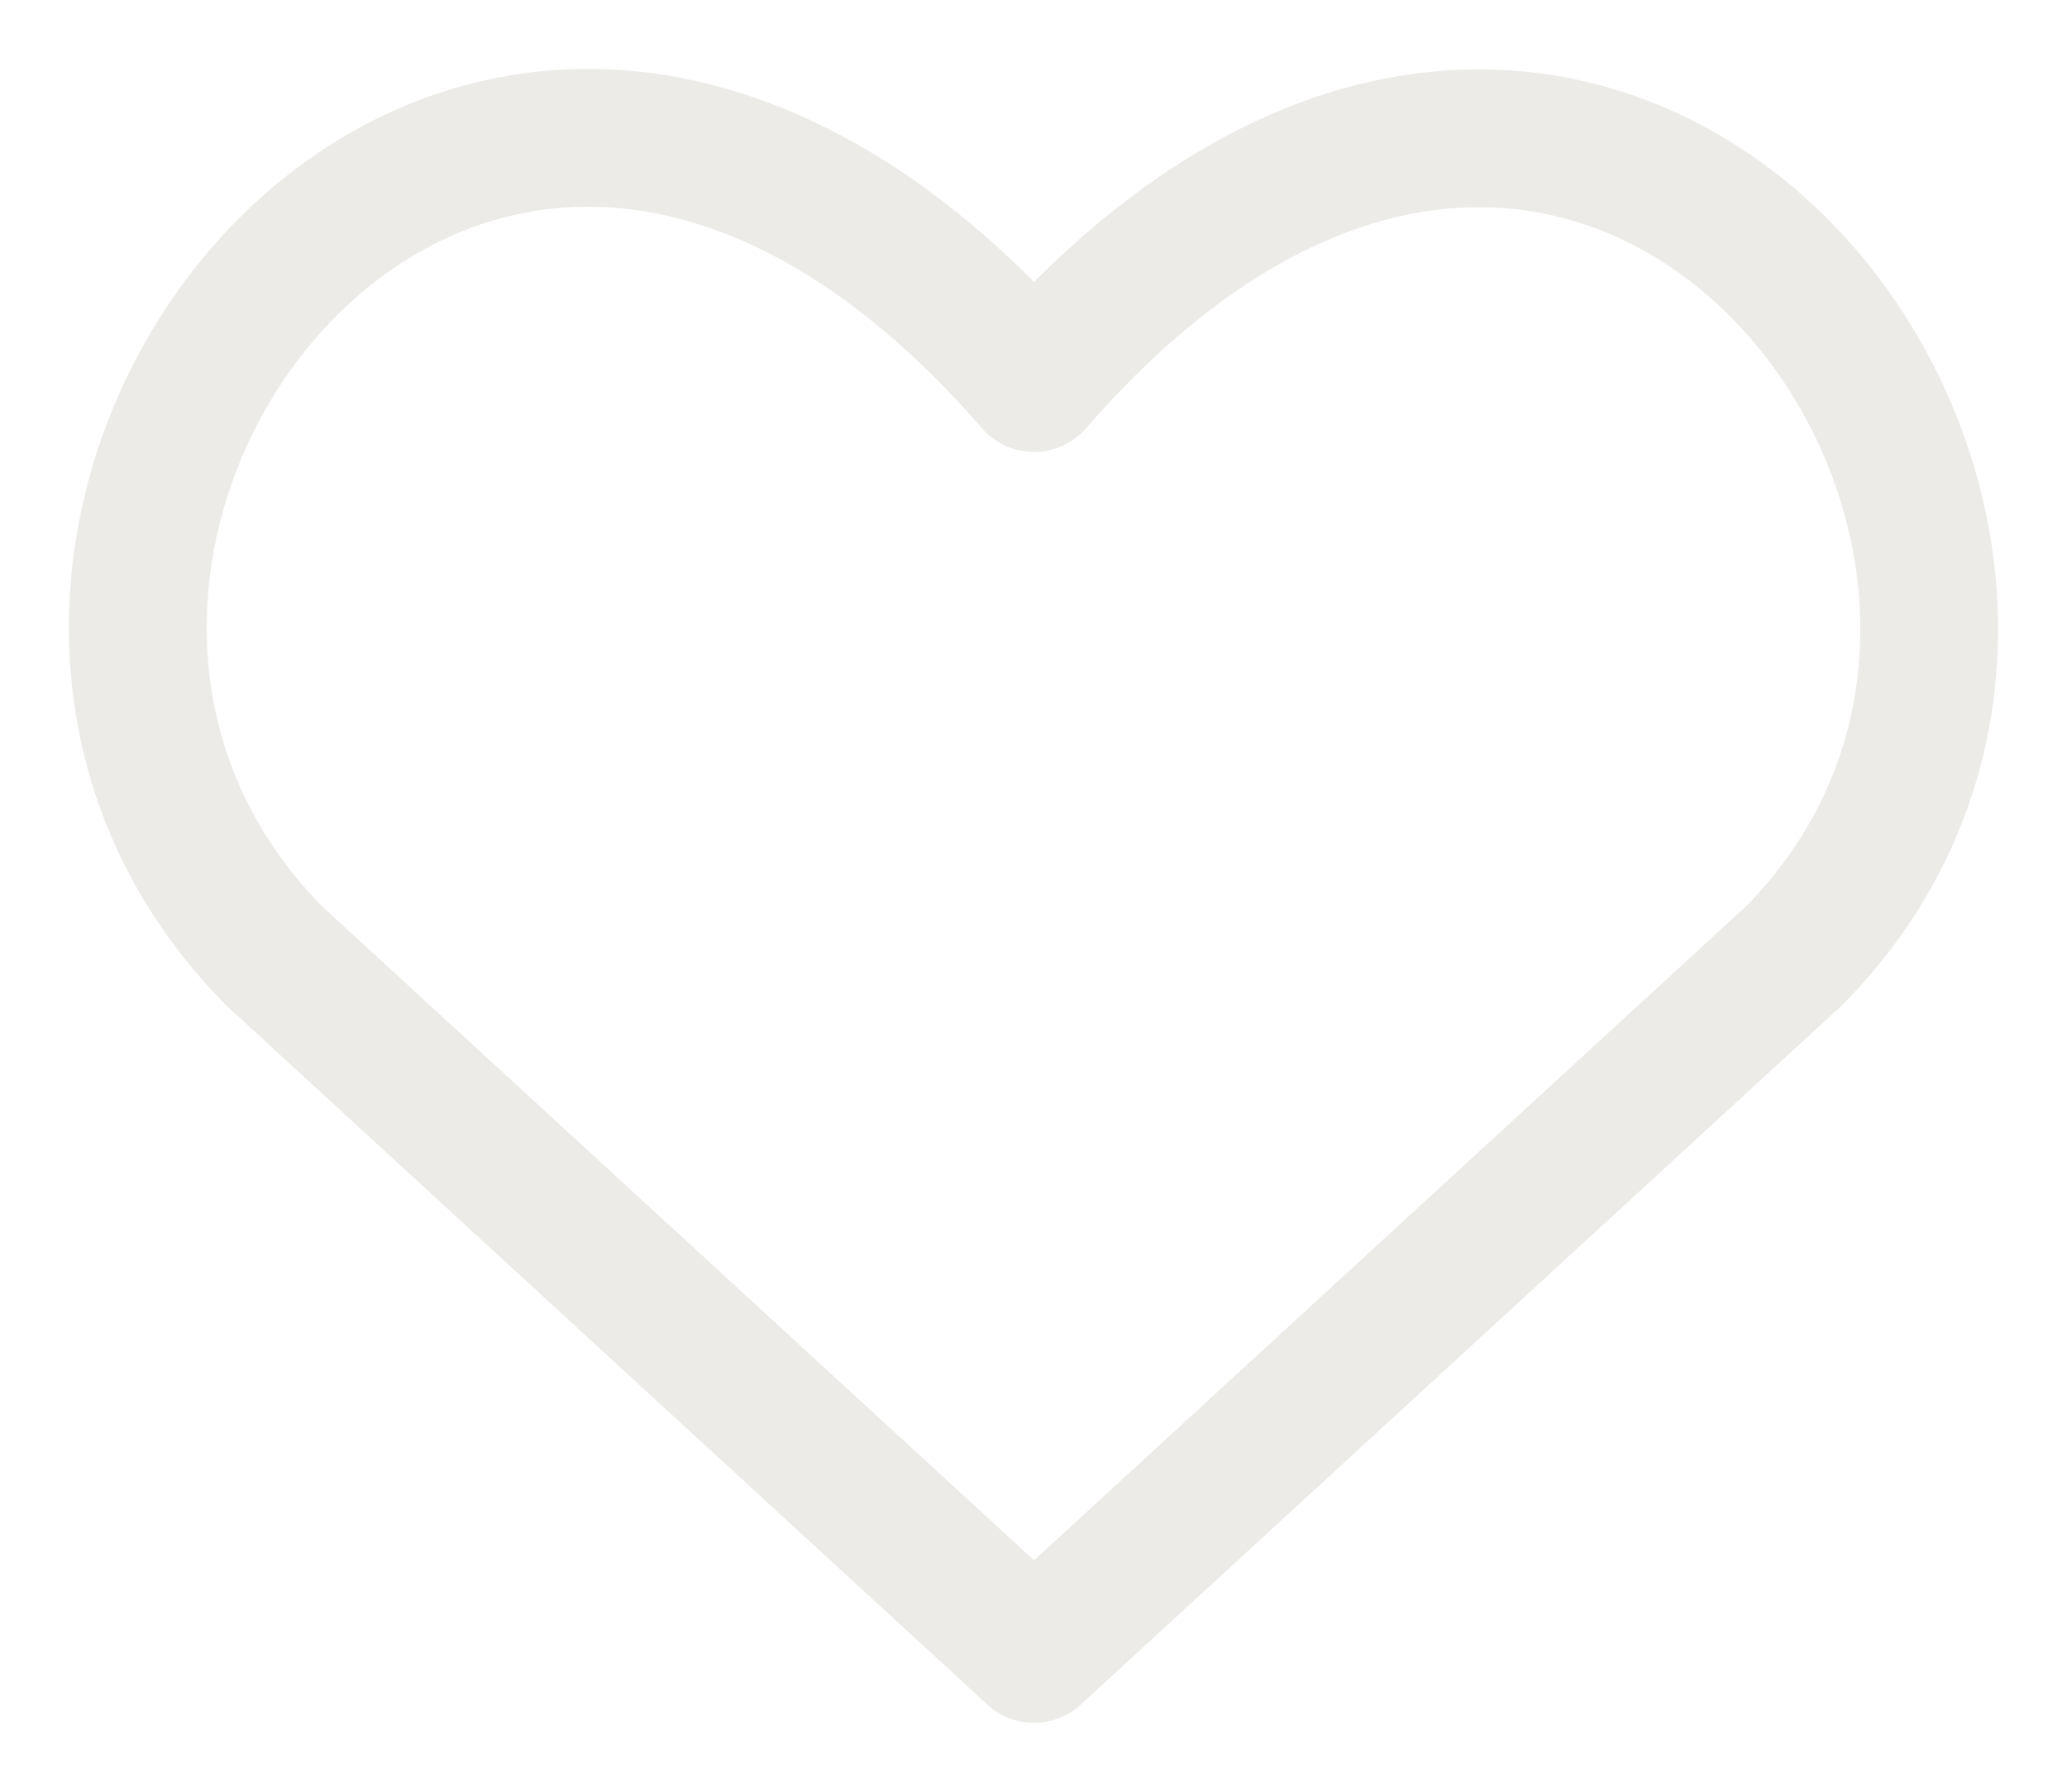
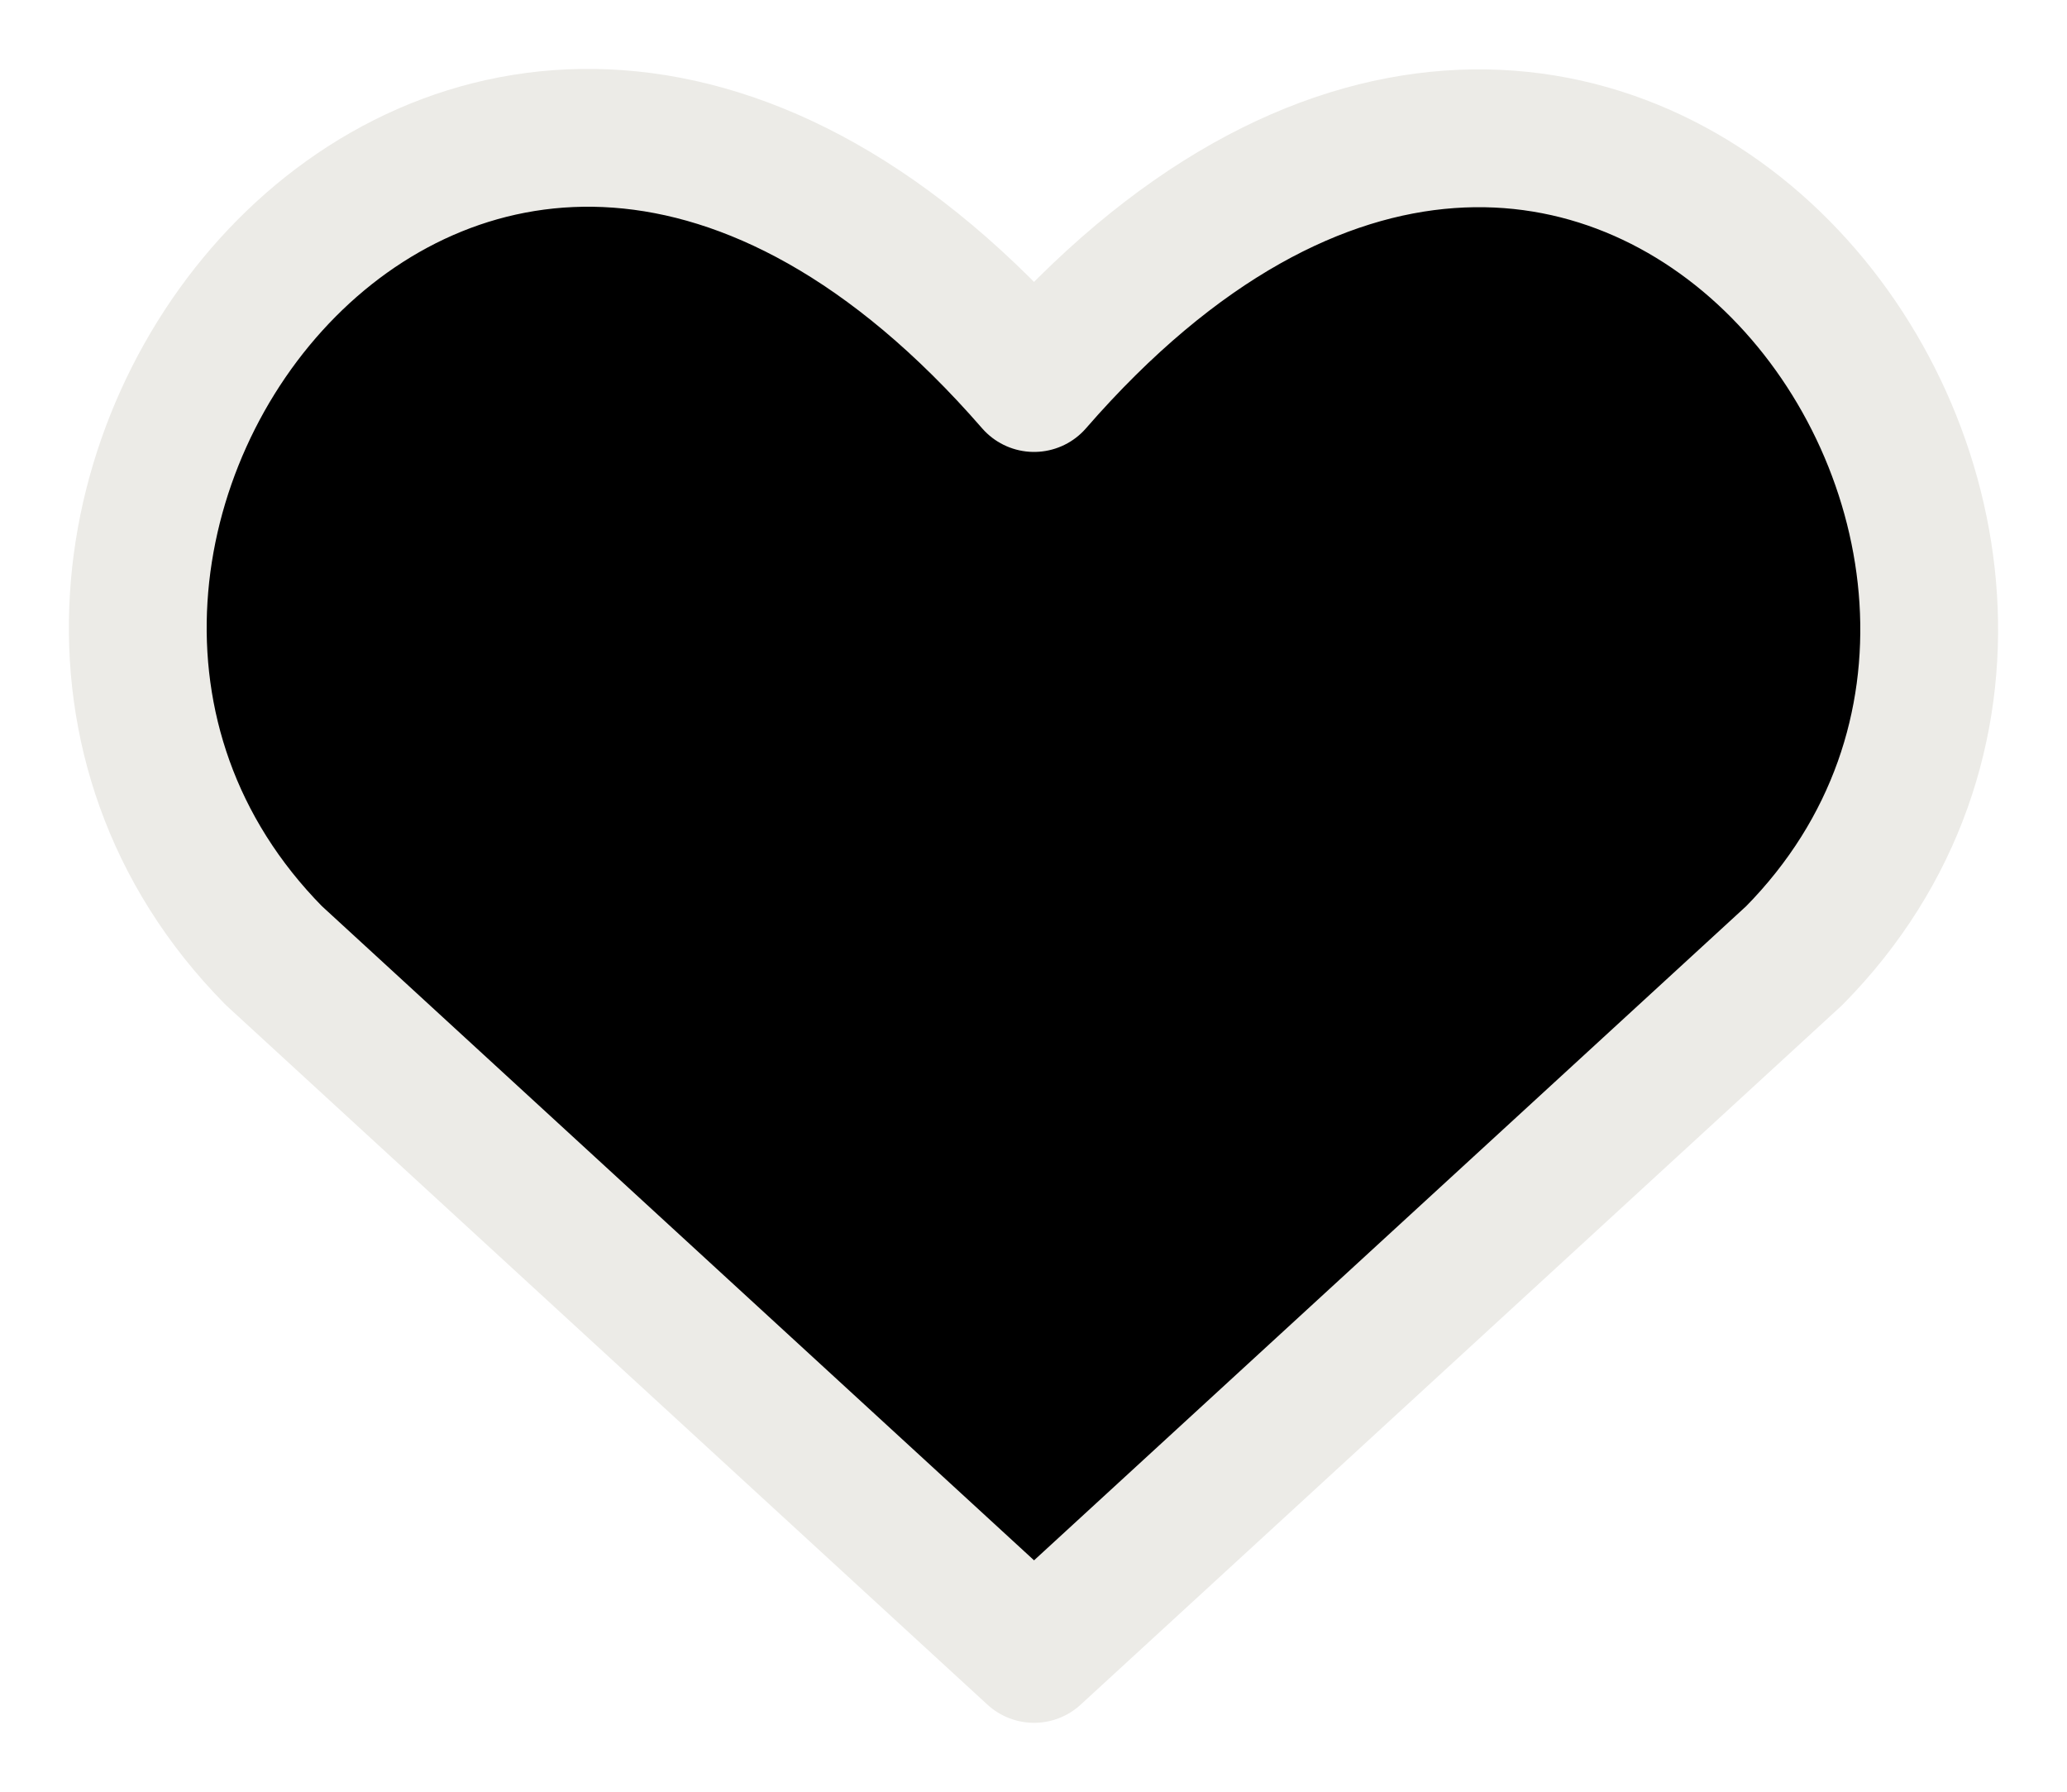
- <svg xmlns="http://www.w3.org/2000/svg" width="15" height="13" viewBox="0 0 15 13" fill="none">
+ <svg xmlns="http://www.w3.org/2000/svg" width="15" height="13" viewBox="0 0 15 13" fill="currentColor">
  <path id="Vector" d="M7.504 12L1.987 6.933C-1.011 3.893 3.396 -1.944 7.504 2.779C11.612 -1.944 15.999 3.914 13.021 6.933L7.504 12Z" stroke="#ECEBE7" stroke-linecap="round" stroke-linejoin="round" />
</svg>
